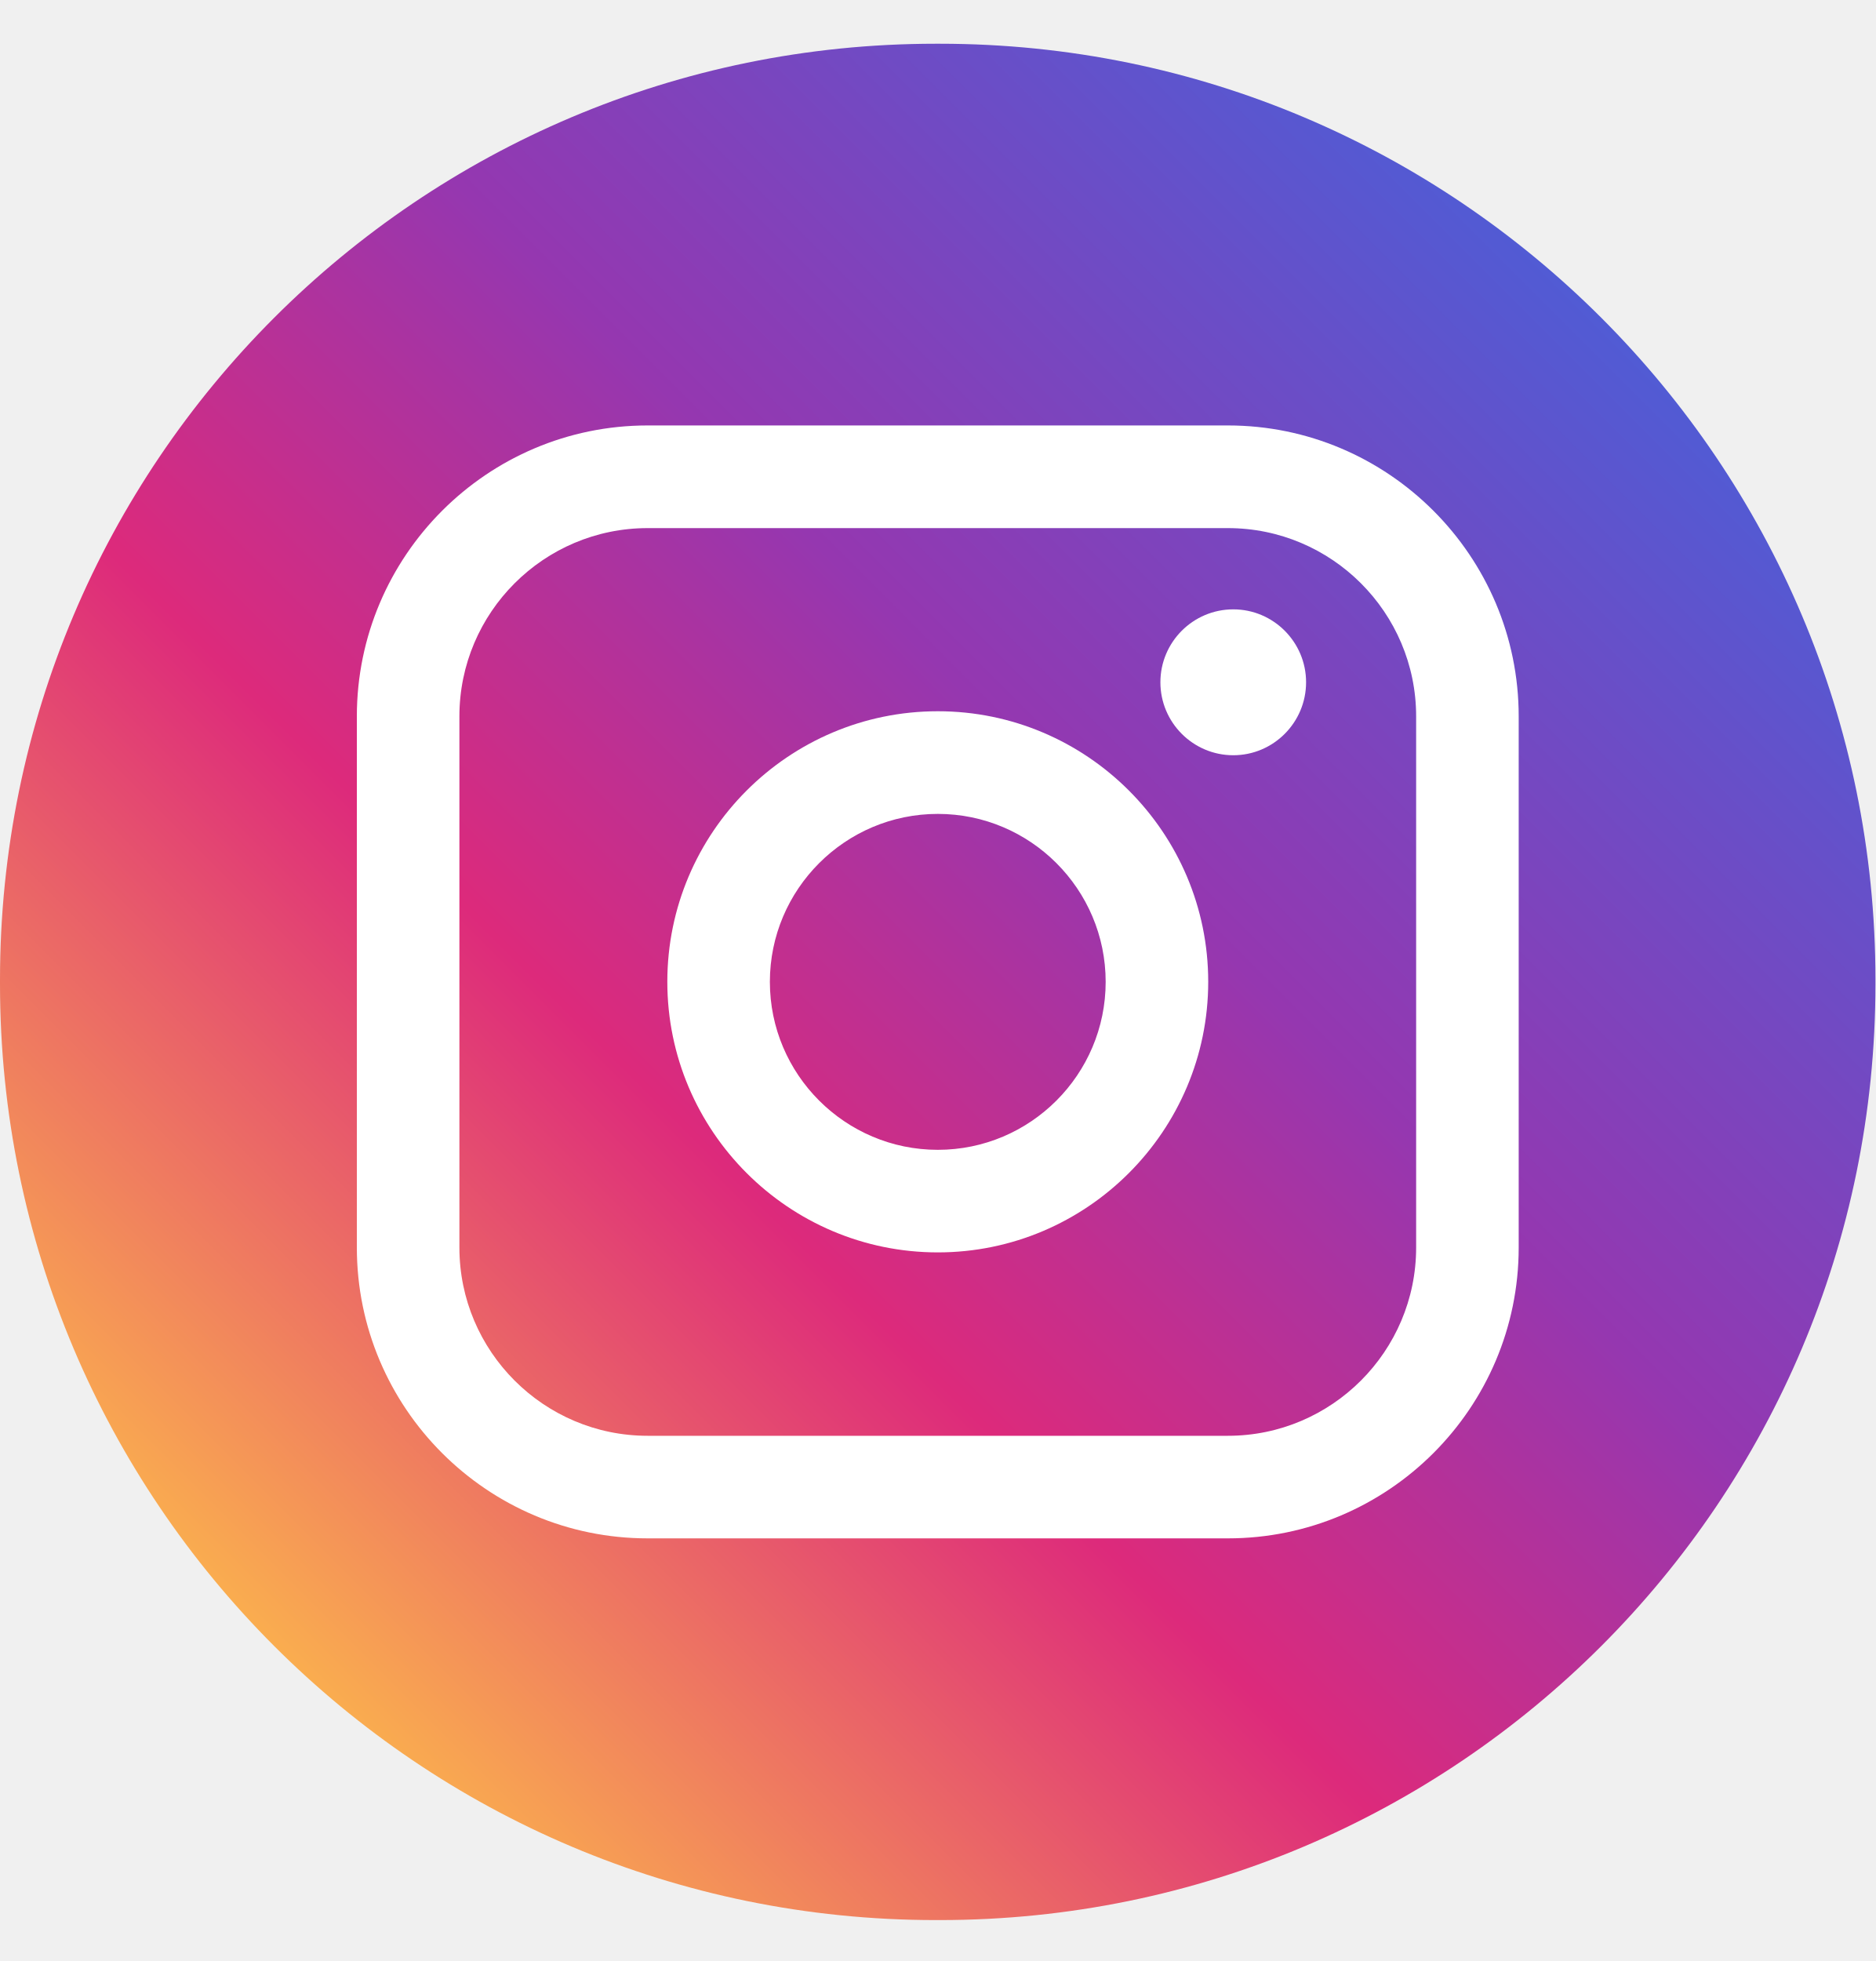
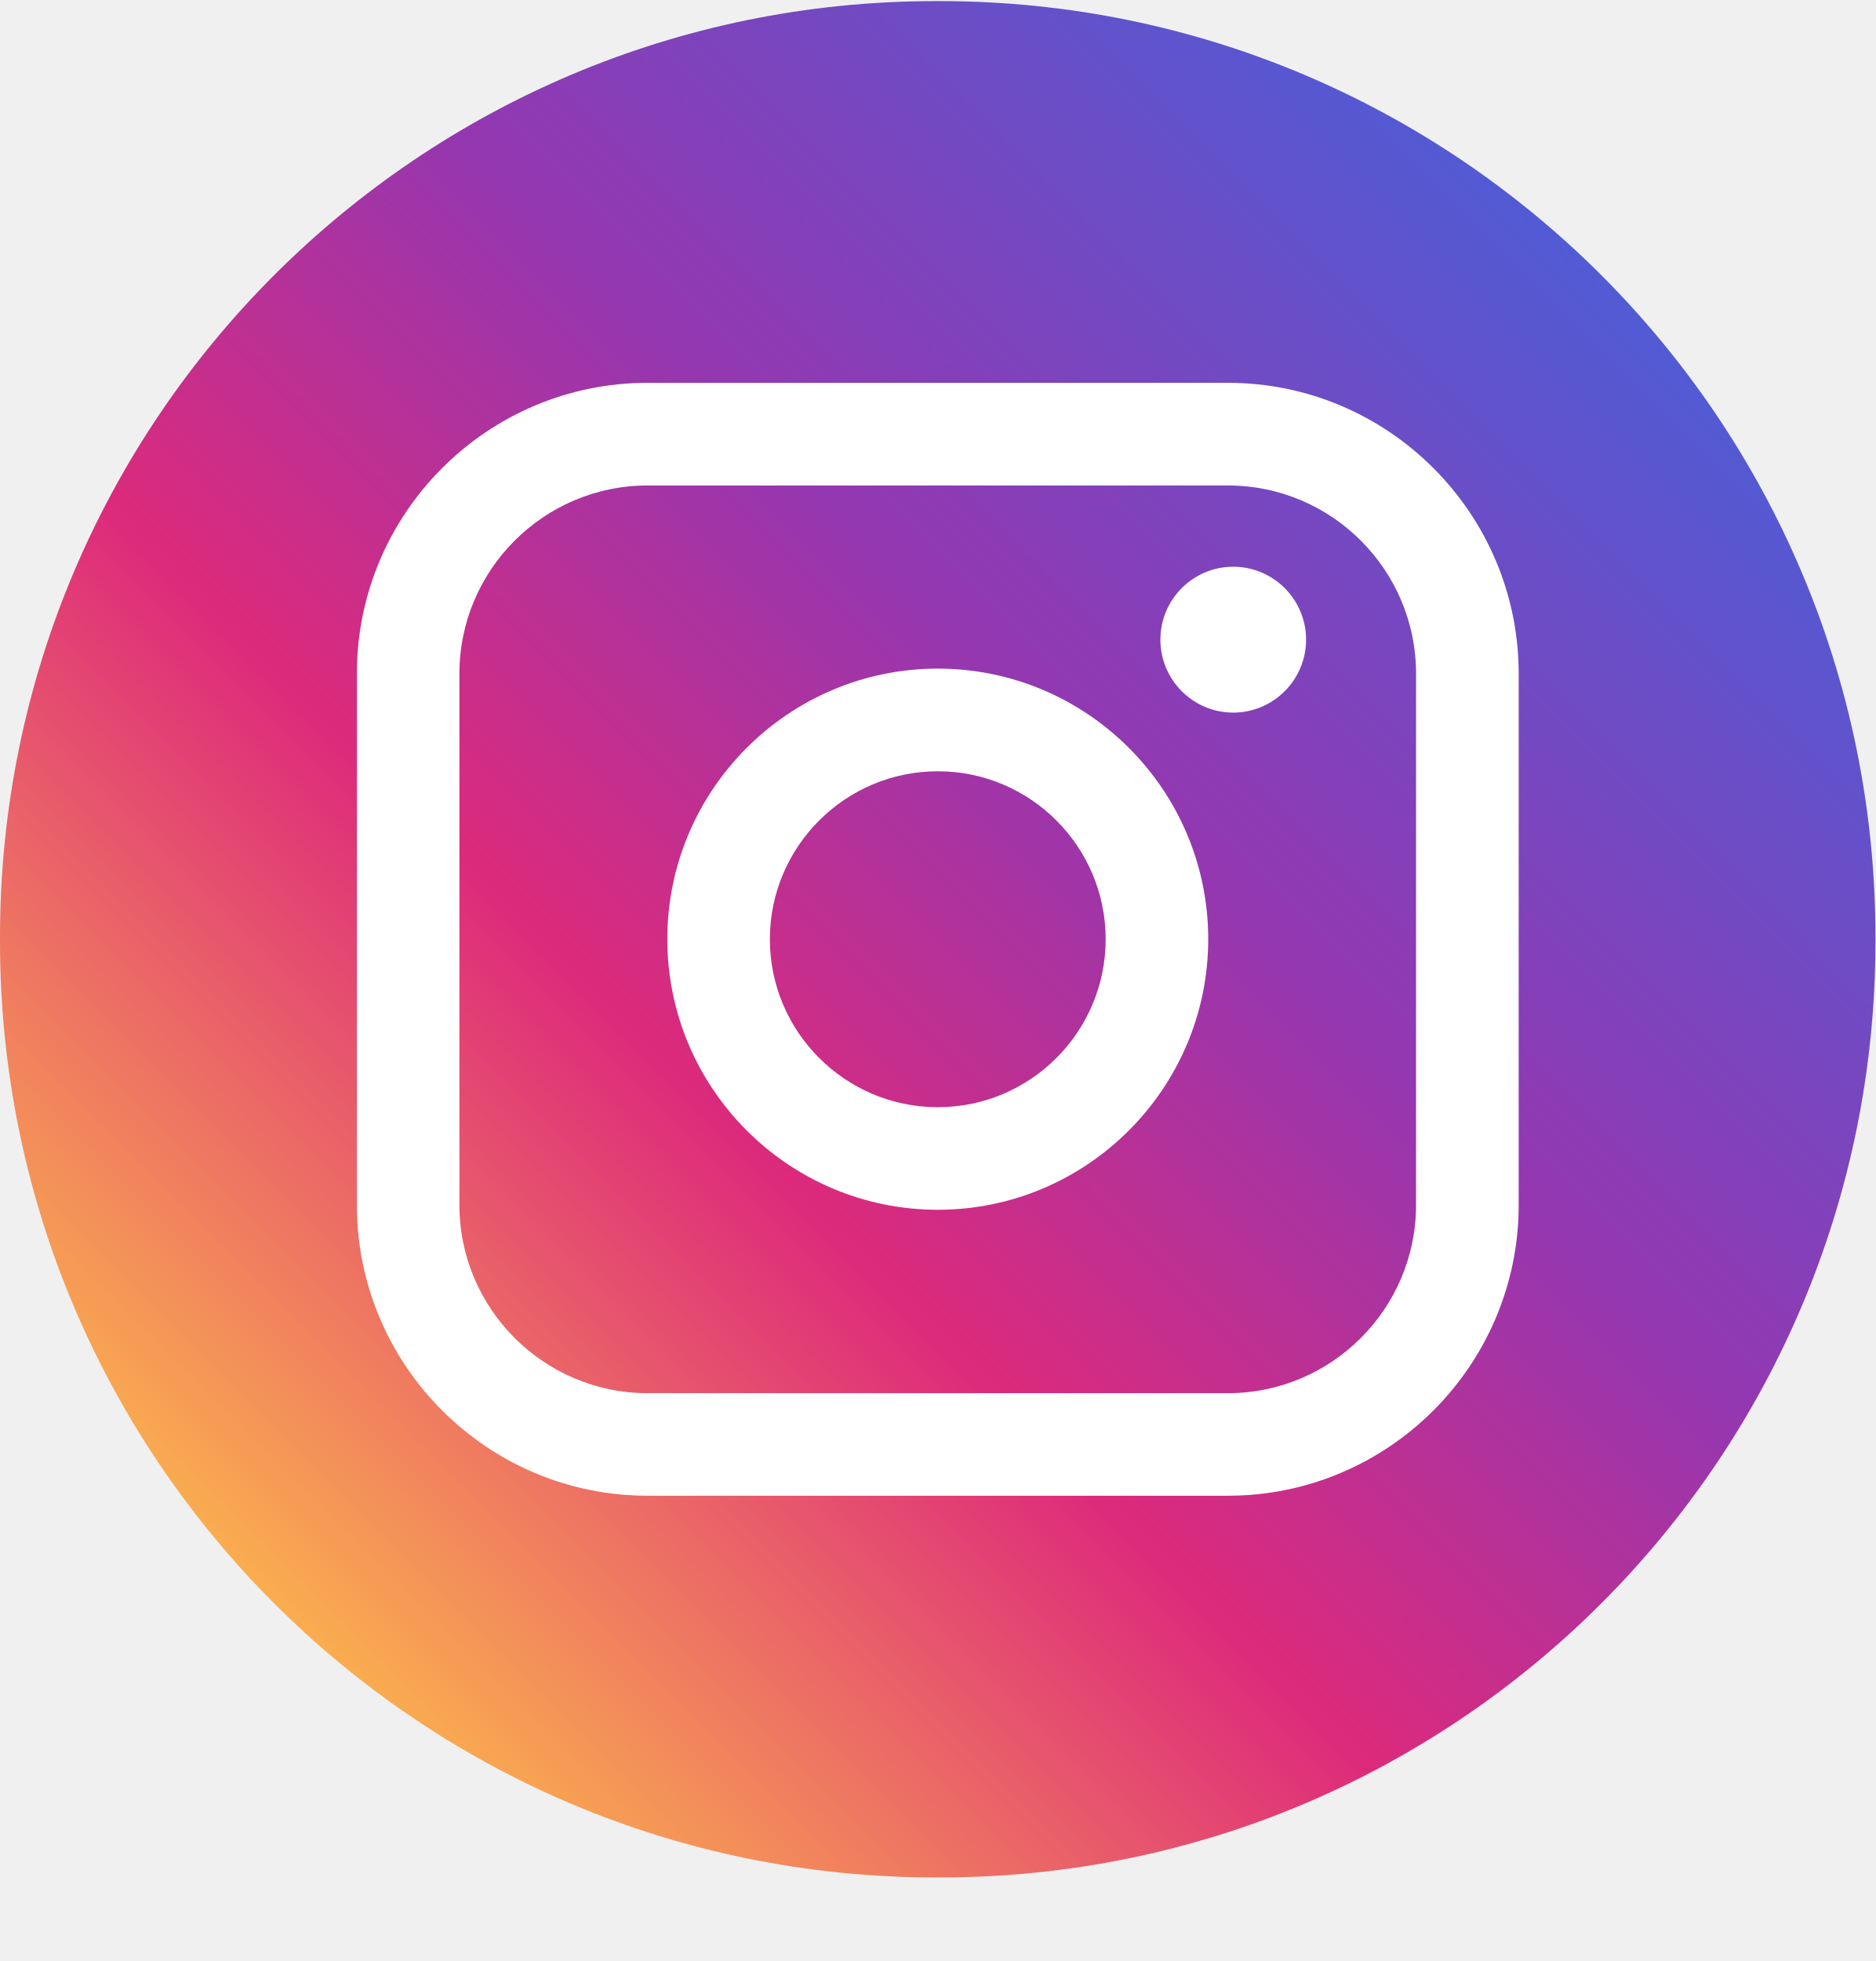
<svg xmlns="http://www.w3.org/2000/svg" width="22" height="23" viewBox="0 0 22 23" fill="none">
-   <path d="M11.025 0.513H10.975C4.914 0.513 0 5.428 0 11.491V11.541C0 17.605 4.914 22.52 10.975 22.52H11.025C17.086 22.52 22 17.605 22 11.541V11.491C22 5.428 17.086 0.513 11.025 0.513Z" fill="url(#paint0_linear_28836_53437)" />
-   <path d="M14.404 4.99H7.597C5.716 4.99 4.186 6.521 4.186 8.402V14.632C4.186 16.513 5.716 18.043 7.597 18.043H14.404C16.285 18.043 17.815 16.513 17.815 14.632V8.402C17.815 6.521 16.285 4.99 14.404 4.99ZM5.389 8.402C5.389 7.184 6.38 6.194 7.597 6.194H14.404C15.621 6.194 16.612 7.184 16.612 8.402V14.632C16.612 15.849 15.621 16.84 14.404 16.84H7.597C6.38 16.84 5.389 15.849 5.389 14.632V8.402Z" fill="white" />
-   <path d="M11.001 14.689C12.749 14.689 14.173 13.265 14.173 11.515C14.173 9.765 12.75 8.342 11.001 8.342C9.251 8.342 7.828 9.765 7.828 11.515C7.828 13.265 9.251 14.689 11.001 14.689ZM11.001 9.546C12.087 9.546 12.97 10.43 12.97 11.516C12.97 12.602 12.087 13.486 11.001 13.486C9.915 13.486 9.031 12.602 9.031 11.516C9.031 10.43 9.915 9.546 11.001 9.546Z" fill="white" />
-   <path d="M14.467 8.858C14.938 8.858 15.321 8.474 15.321 8.002C15.321 7.531 14.938 7.147 14.467 7.147C13.995 7.147 13.612 7.531 13.612 8.002C13.612 8.474 13.995 8.858 14.467 8.858Z" fill="white" />
+   <path d="M11.025 0.013H10.975C4.914 0.013 0 4.928 0 10.991V11.041C0 17.105 4.914 22.02 10.975 22.02H11.025C17.086 22.02 22 17.105 22 11.041V10.991C22 4.928 17.086 0.013 11.025 0.013Z" fill="url(#paint0_linear_32075_34950)" />
+   <path d="M14.404 4.49H7.597C5.716 4.49 4.186 6.021 4.186 7.902V14.132C4.186 16.013 5.716 17.543 7.597 17.543H14.404C16.285 17.543 17.815 16.013 17.815 14.132V7.902C17.815 6.021 16.285 4.49 14.404 4.49ZM5.389 7.902C5.389 6.684 6.38 5.694 7.597 5.694H14.404C15.621 5.694 16.611 6.684 16.611 7.902V14.132C16.611 15.349 15.621 16.34 14.404 16.34H7.597C6.38 16.34 5.389 15.349 5.389 14.132V7.902Z" fill="white" />
+   <path d="M11.001 14.189C12.75 14.189 14.173 12.765 14.173 11.015C14.173 9.265 12.75 7.842 11.001 7.842C9.251 7.842 7.828 9.265 7.828 11.015C7.828 12.765 9.251 14.189 11.001 14.189ZM11.001 9.046C12.087 9.046 12.97 9.93 12.97 11.016C12.97 12.102 12.087 12.986 11.001 12.986C9.915 12.986 9.031 12.102 9.031 11.016C9.031 9.93 9.915 9.046 11.001 9.046Z" fill="white" />
+   <path d="M14.466 8.358C14.937 8.358 15.321 7.974 15.321 7.502C15.321 7.031 14.938 6.647 14.466 6.647C13.995 6.647 13.612 7.031 13.612 7.502C13.612 7.974 13.995 8.358 14.466 8.358Z" fill="white" />
  <defs>
-     <linearGradient id="paint0_linear_28836_53437" x1="3.214" y1="19.305" x2="18.791" y2="3.734" gradientUnits="userSpaceOnUse">
+     <linearGradient id="paint0_linear_32075_34950" x1="3.214" y1="18.805" x2="18.791" y2="3.234" gradientUnits="userSpaceOnUse">
      <stop stop-color="#FAAD4F" />
      <stop offset="0.35" stop-color="#DD2A7B" />
      <stop offset="0.62" stop-color="#9537B0" />
      <stop offset="1" stop-color="#515BD4" />
    </linearGradient>
  </defs>
</svg>
